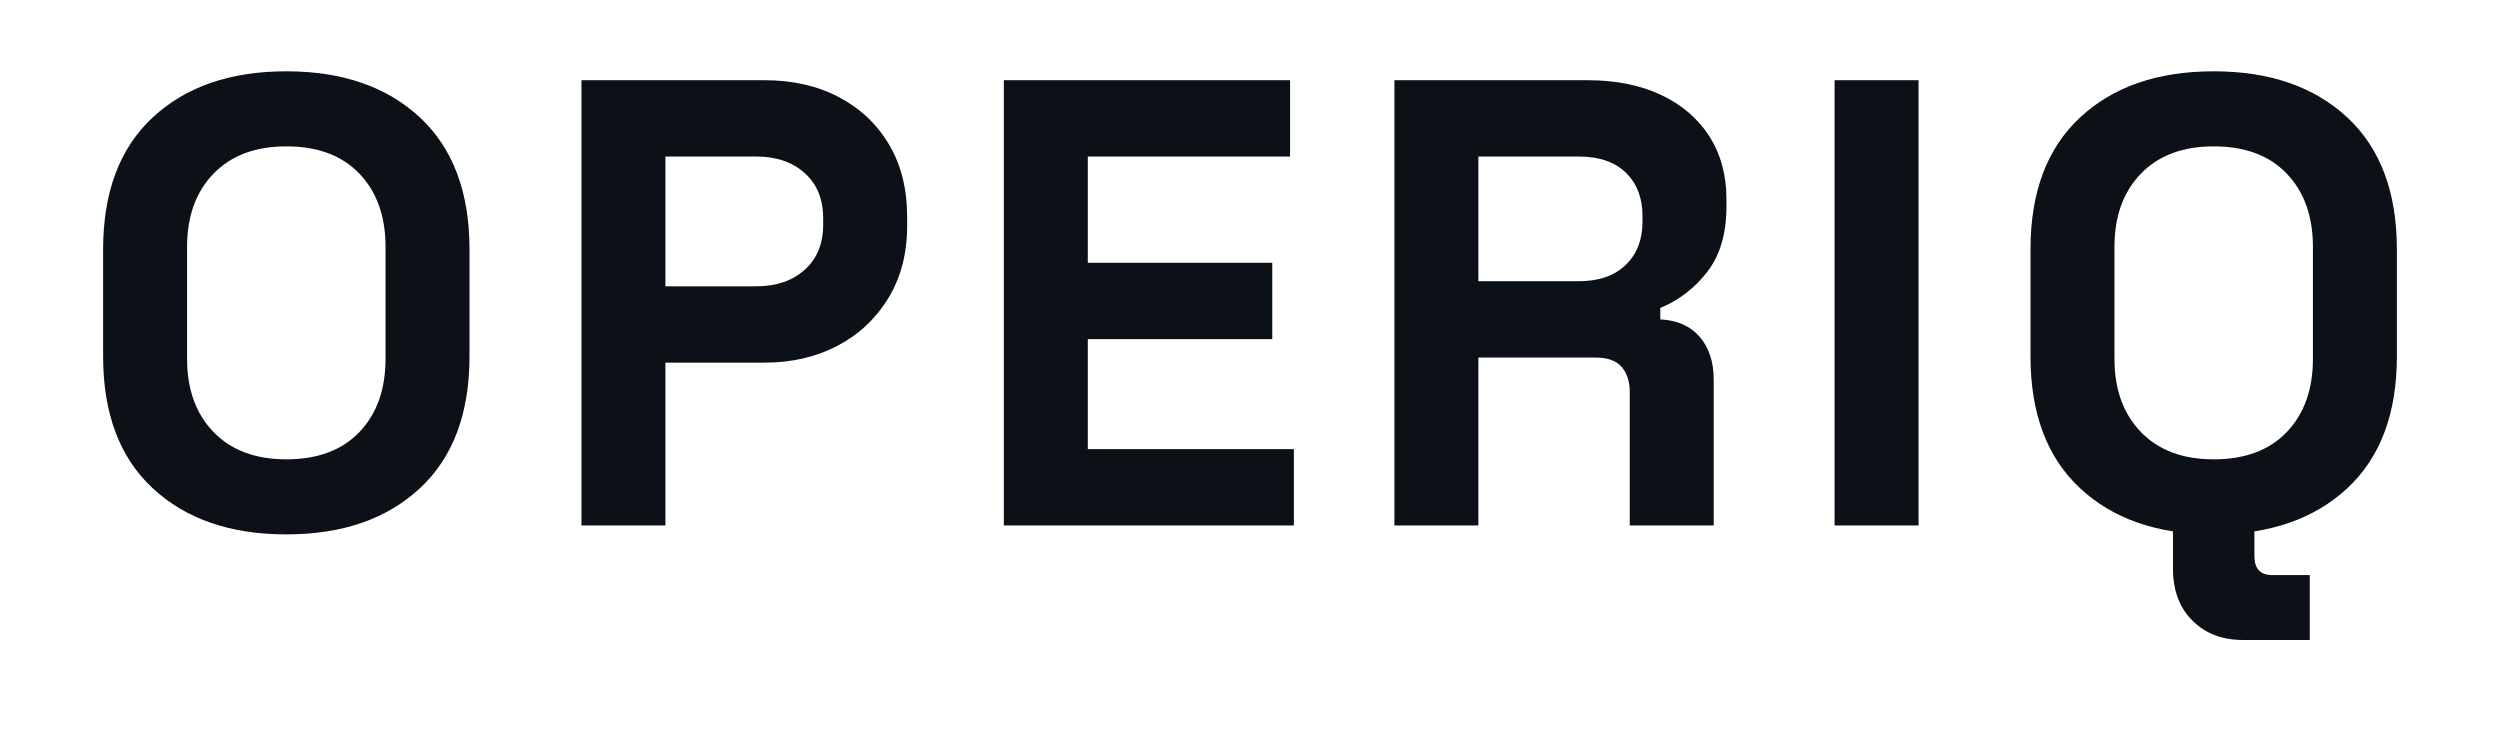
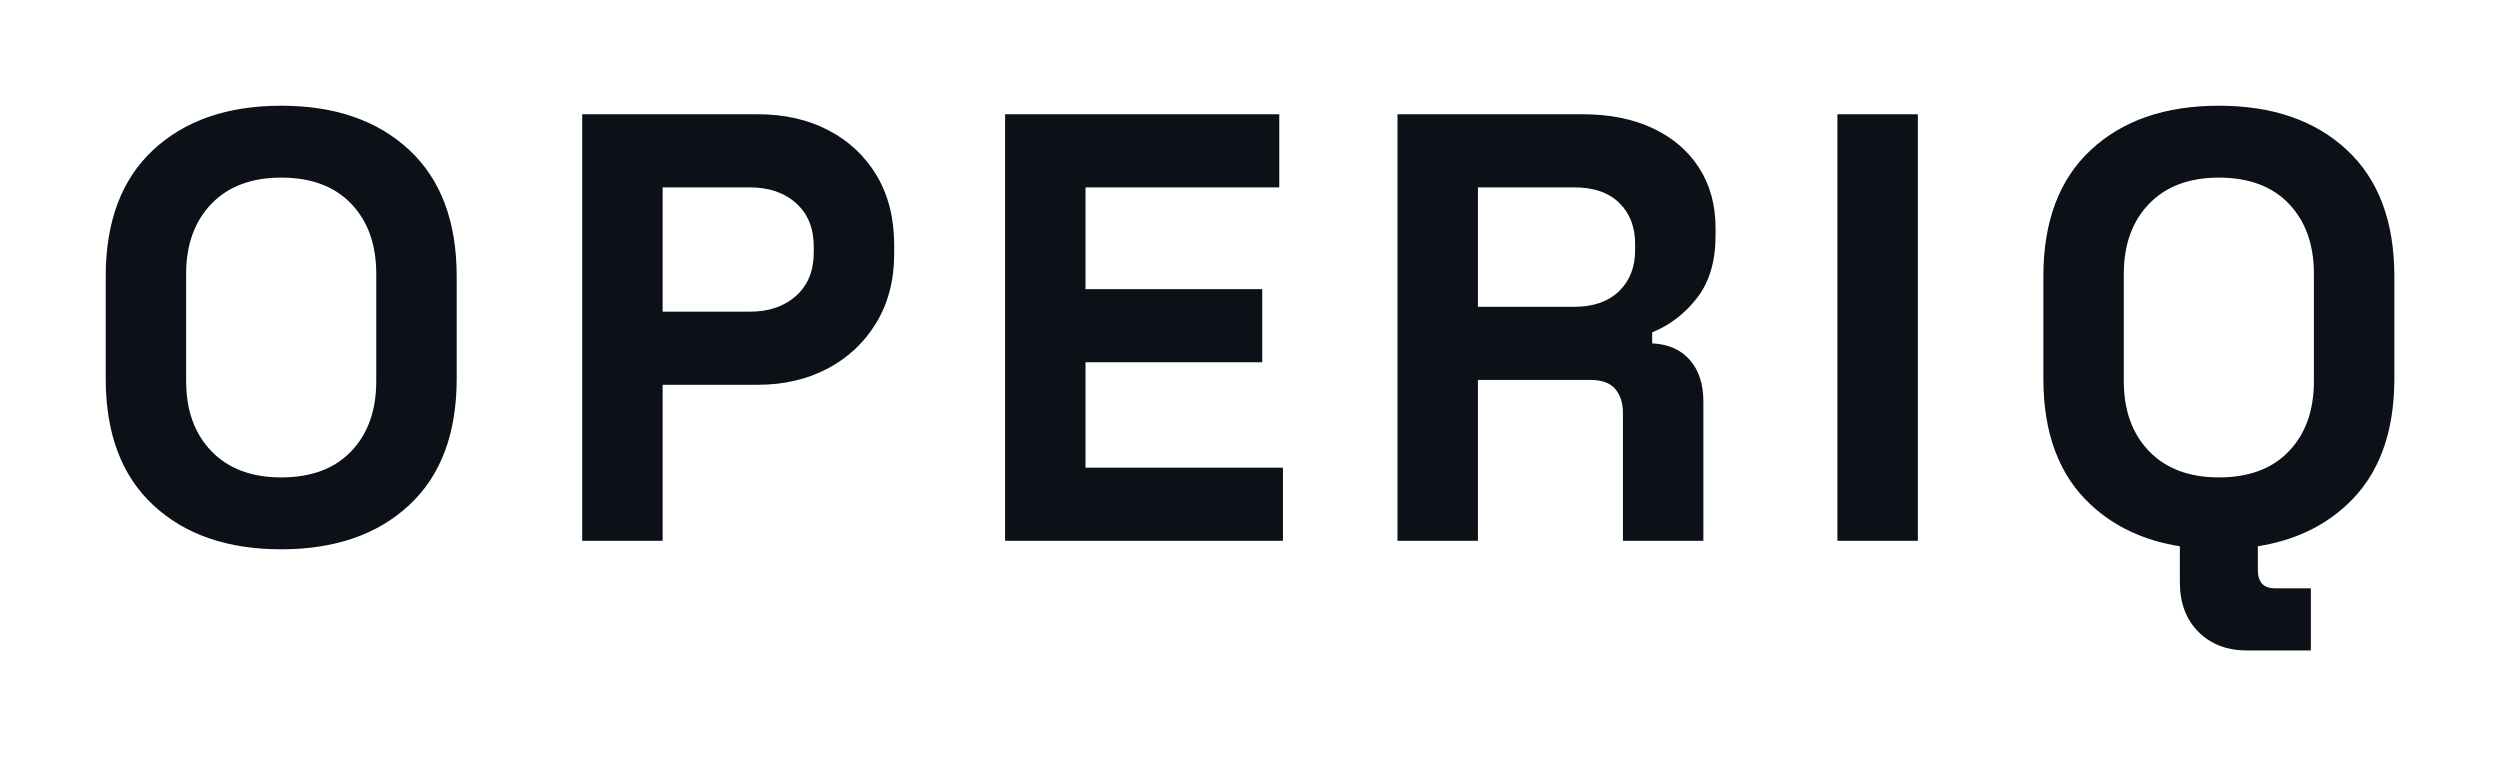
- <svg xmlns="http://www.w3.org/2000/svg" viewBox="-11.21 -82.61 393.02 115.82">
+ <svg xmlns="http://www.w3.org/2000/svg" viewBox="-17.35 -88.75 410.29 124.09">
  <g transform="translate(0 0) scale(1)">
-     <path fill="#0B1117" fill-rule="nonzero" d="M33.8 1.4Q20.6 1.4 12.8 -5.85Q5 -13.1 5 -26.6V-43.4Q5 -56.9 12.8 -64.15Q20.6 -71.4 33.8 -71.4Q47 -71.4 54.8 -64.15Q62.6 -56.9 62.6 -43.4V-26.6Q62.6 -13.1 54.8 -5.85Q47 1.4 33.8 1.4ZM33.8 -10.4Q41.2 -10.4 45.3 -14.7Q49.4 -19 49.4 -26.2V-43.8Q49.4 -51 45.3 -55.3Q41.2 -59.6 33.8 -59.6Q26.5 -59.6 22.35 -55.3Q18.2 -51 18.2 -43.8V-26.2Q18.2 -19 22.35 -14.7Q26.5 -10.4 33.8 -10.4ZM80.2 0V-70H109Q115.6 -70 120.65 -67.35Q125.7 -64.7 128.55 -59.9Q131.4 -55.1 131.4 -48.5V-47.1Q131.4 -40.6 128.45 -35.75Q125.5 -30.9 120.45 -28.25Q115.4 -25.6 109 -25.6H93.4V0ZM93.4 -37.6H107.7Q112.4 -37.6 115.3 -40.2Q118.2 -42.8 118.2 -47.3V-48.3Q118.2 -52.8 115.3 -55.4Q112.4 -58 107.7 -58H93.4ZM146.6 0V-70H191.6V-58H159.8V-41.3H188.8V-29.3H159.8V-12H192.2V0ZM208 0V-70H238.4Q245 -70 249.9 -67.7Q254.8 -65.4 257.5 -61.2Q260.2 -57 260.2 -51.3V-50.1Q260.2 -43.8 257.2 -39.9Q254.2 -36 249.8 -34.2V-32.4Q253.8 -32.2 256 -29.65Q258.2 -27.1 258.2 -22.9V0H245V-21Q245 -23.4 243.75 -24.9Q242.5 -26.4 239.6 -26.4H221.2V0ZM221.2 -38.4H237Q241.7 -38.4 244.35 -40.95Q247 -43.5 247 -47.7V-48.7Q247 -52.9 244.4 -55.45Q241.8 -58 237 -58H221.2ZM277.2 0V-70H290.4V0ZM336.8 1.4Q323.6 1.4 315.8 -5.85Q308 -13.1 308 -26.6V-43.4Q308 -56.9 315.8 -64.15Q323.6 -71.4 336.8 -71.4Q350 -71.4 357.8 -64.15Q365.6 -56.9 365.6 -43.4V-26.6Q365.6 -13.1 357.8 -5.85Q350 1.4 336.8 1.4ZM336.8 -10.4Q344.2 -10.4 348.3 -14.7Q352.4 -19 352.4 -26.2V-43.8Q352.4 -51 348.3 -55.3Q344.2 -59.6 336.8 -59.6Q329.5 -59.6 325.35 -55.3Q321.2 -51 321.2 -43.8V-26.2Q321.2 -19 325.35 -14.7Q329.5 -10.4 336.8 -10.4ZM341.4 18Q336.5 18 333.45 14.95Q330.4 11.9 330.4 6.8V0H343.2V4.8Q343.2 7.8 346 7.8H351.9V18Z" />
+     <path fill="#0B1117" d="M351.4 18Q346.5 18 343.45 14.95Q340.4 11.9 340.4 6.8V0.9Q331.6 -0.5 325.8 -5.9Q318 -13.1 318 -26.6V-43.4Q318 -56.9 325.8 -64.15Q333.6 -71.4 346.8 -71.4Q360 -71.4 367.8 -64.15Q375.6 -56.9 375.6 -43.4V-26.6Q375.6 -13.1 367.8 -5.9Q362 -0.5 353.2 0.9V4.8Q353.2 7.8 356 7.8H361.9V18ZM28.8 1.4Q15.6 1.4 7.8 -5.85Q0 -13.1 0 -26.6V-43.4Q0 -56.9 7.8 -64.15Q15.6 -71.4 28.8 -71.4Q42 -71.4 49.8 -64.15Q57.6 -56.9 57.6 -43.4V-26.6Q57.6 -13.1 49.8 -5.85Q42 1.4 28.8 1.4ZM212 0V-70H242.4Q249 -70 253.9 -67.7Q258.8 -65.4 261.5 -61.2Q264.2 -57 264.2 -51.3V-50.1Q264.2 -43.8 261.2 -39.9Q258.2 -36 253.8 -34.2V-32.4Q257.8 -32.2 260 -29.65Q262.2 -27.1 262.2 -22.9V0H249V-21Q249 -23.4 247.75 -24.9Q246.5 -26.4 243.6 -26.4H225.2V0ZM78.2 0V-70H107Q113.6 -70 118.65 -67.35Q123.7 -64.7 126.55 -59.9Q129.4 -55.1 129.4 -48.5V-47.1Q129.4 -40.6 126.45 -35.75Q123.5 -30.9 118.45 -28.25Q113.4 -25.6 107 -25.6H91.4V0ZM147.6 0V-70H192.6V-58H160.8V-41.3H189.8V-29.3H160.8V-12H193.2V0ZM28.8 -10.4Q36.2 -10.4 40.3 -14.7Q44.4 -19 44.4 -26.2V-43.8Q44.4 -51 40.3 -55.3Q36.2 -59.6 28.8 -59.6Q21.5 -59.6 17.35 -55.3Q13.2 -51 13.2 -43.8V-26.2Q13.2 -19 17.35 -14.7Q21.5 -10.4 28.8 -10.4ZM346.8 -10.4Q354.2 -10.4 358.3 -14.7Q362.4 -19 362.4 -26.2V-43.8Q362.4 -51 358.3 -55.3Q354.2 -59.6 346.8 -59.6Q339.5 -59.6 335.35 -55.3Q331.2 -51 331.2 -43.8V-26.2Q331.2 -19 335.35 -14.7Q339.5 -10.4 346.8 -10.4ZM284.2 0V-70H297.4V0ZM225.2 -38.4H241Q245.7 -38.4 248.35 -40.95Q251 -43.5 251 -47.7V-48.7Q251 -52.9 248.4 -55.45Q245.8 -58 241 -58H225.2ZM91.4 -37.6H105.7Q110.4 -37.6 113.3 -40.2Q116.2 -42.8 116.2 -47.3V-48.3Q116.2 -52.8 113.3 -55.4Q110.4 -58 105.7 -58H91.4Z" />
  </g>
</svg>
